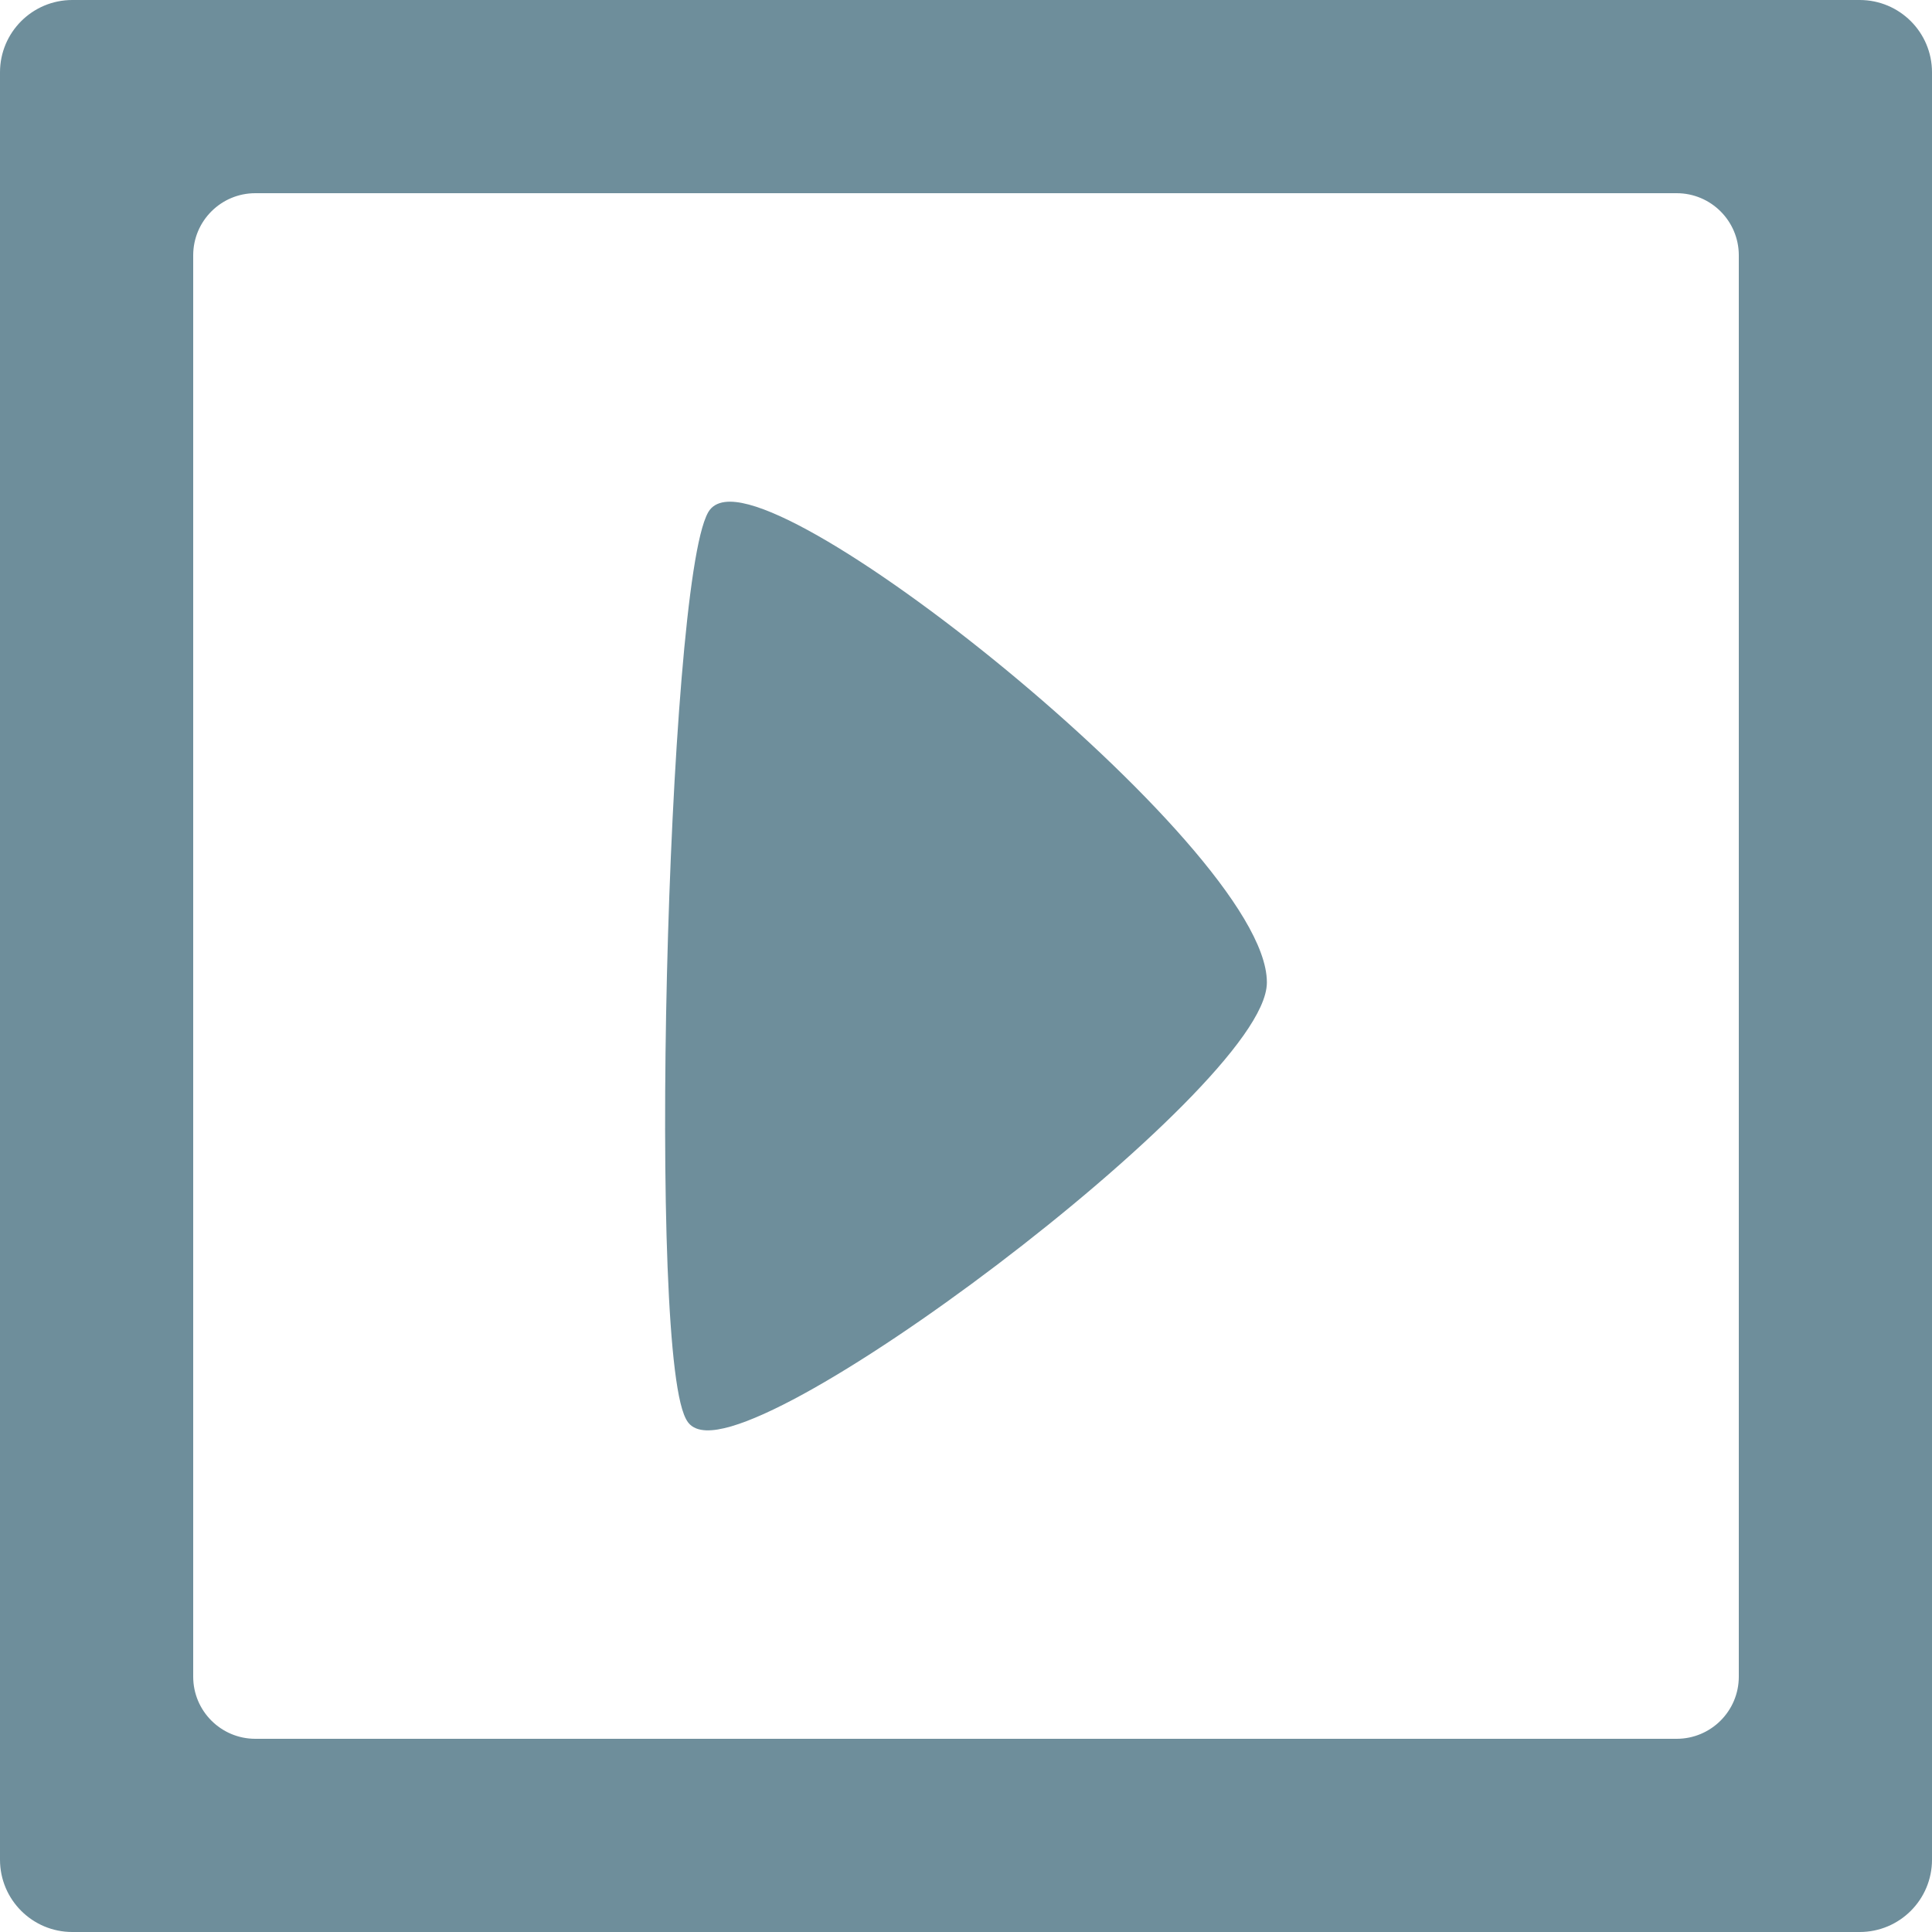
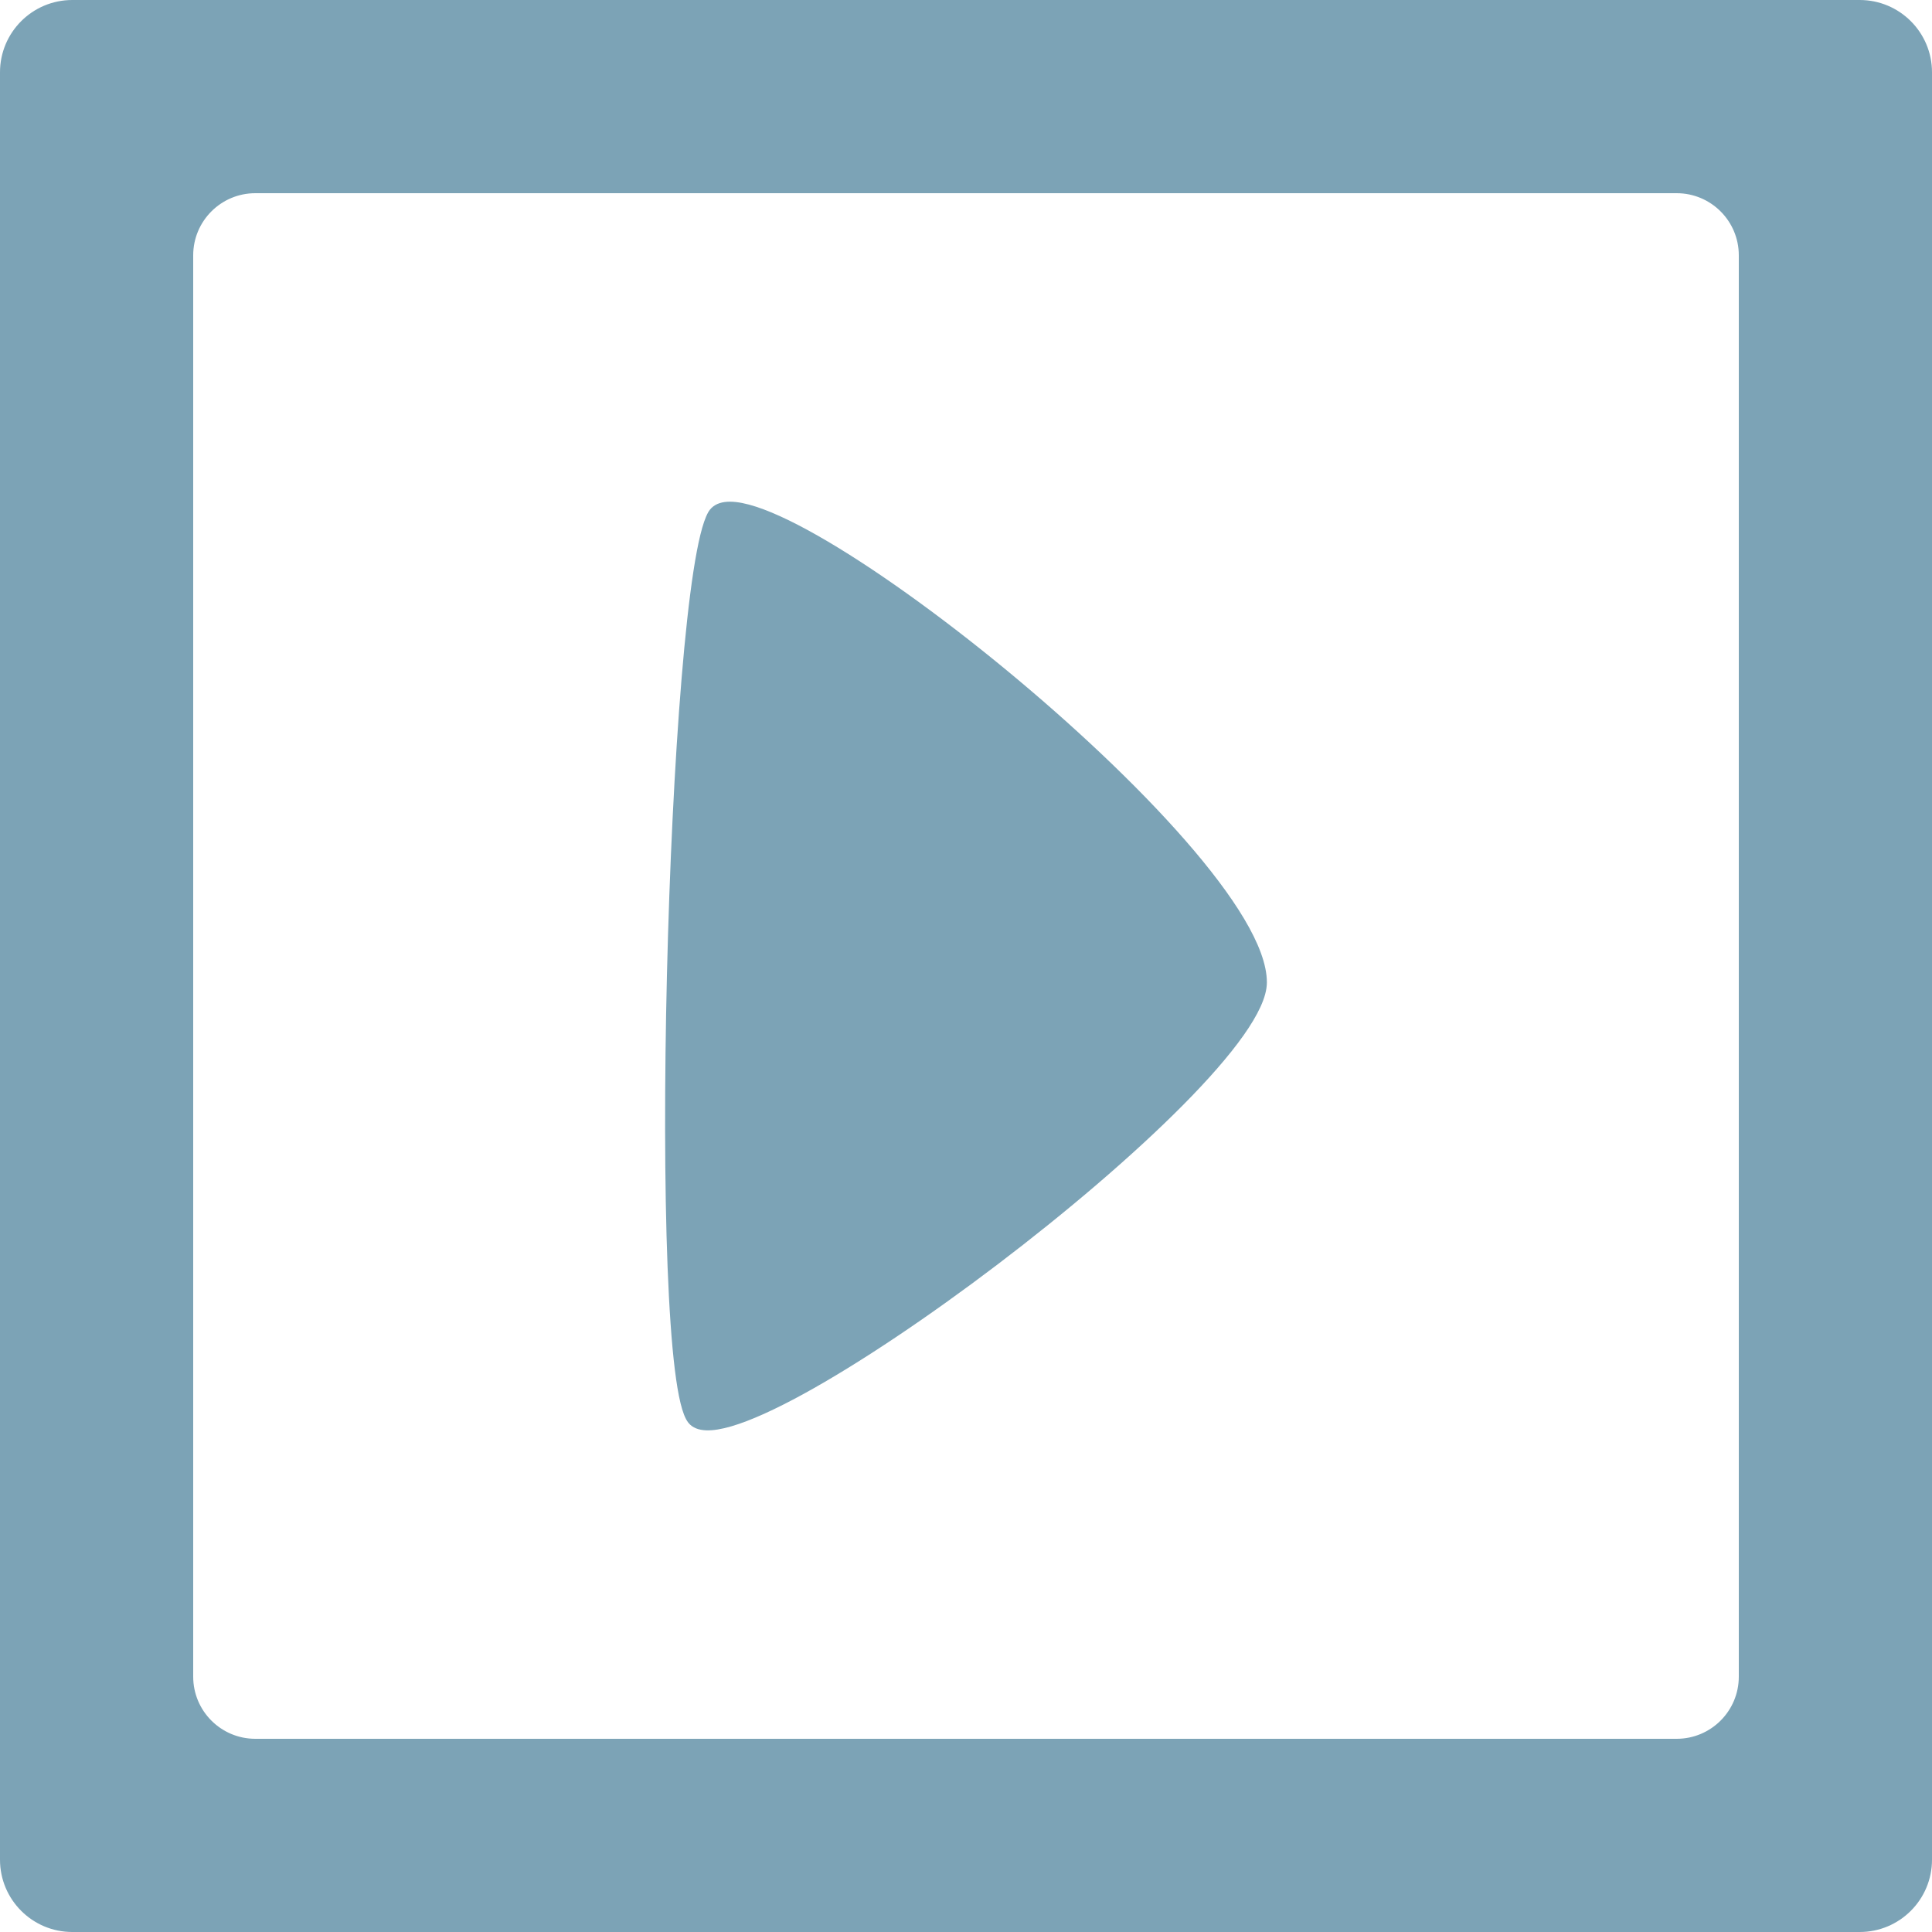
<svg xmlns="http://www.w3.org/2000/svg" viewBox="0 0 190 190">
  <g id="Layer_2" data-name="Layer 2">
    <g id="Layer_4" data-name="Layer 4">
      <g>
-         <path d="M70.09,50.61c3.88-6.78,54,33,54,46,0,10-51.5,48.63-56,43C64.09,134.61,66.09,57.61,70.09,50.61Z" fill="#6e8e9b" stroke="#6e8e9b" stroke-miterlimit="10" />
-         <path d="M.5,7.11V182.89a6.61,6.61,0,0,0,6.61,6.61H182.89a6.61,6.61,0,0,0,6.61-6.61V7.11A6.61,6.61,0,0,0,182.89.5H7.11A6.61,6.61,0,0,0,.5,7.11ZM164.89,171.5H25.11a6.61,6.61,0,0,1-6.61-6.61V25.11a6.61,6.61,0,0,1,6.61-6.61H164.89a6.61,6.61,0,0,1,6.61,6.61V164.89A6.61,6.61,0,0,1,164.89,171.5Z" fill="#6e8e9b" stroke="#6e8e9b" stroke-miterlimit="10" />
+         <path d="M70.09,50.61c3.88-6.78,54,33,54,46,0,10-51.5,48.63-56,43C64.09,134.61,66.09,57.61,70.09,50.61Z" fill="#7CA3B6" stroke="#7CA3B6" stroke-miterlimit="10" />
+         <path d="M.5,7.11V182.89a6.61,6.61,0,0,0,6.61,6.61H182.89a6.61,6.61,0,0,0,6.61-6.61V7.11A6.61,6.61,0,0,0,182.89.5H7.11A6.61,6.61,0,0,0,.5,7.11ZM164.89,171.5H25.11a6.61,6.61,0,0,1-6.61-6.61V25.11a6.61,6.61,0,0,1,6.61-6.61H164.89a6.61,6.61,0,0,1,6.61,6.61V164.89A6.61,6.61,0,0,1,164.89,171.5Z" fill="#7CA3B6" stroke="#7CA3B6" stroke-miterlimit="10" />
      </g>
    </g>
  </g>
</svg>
